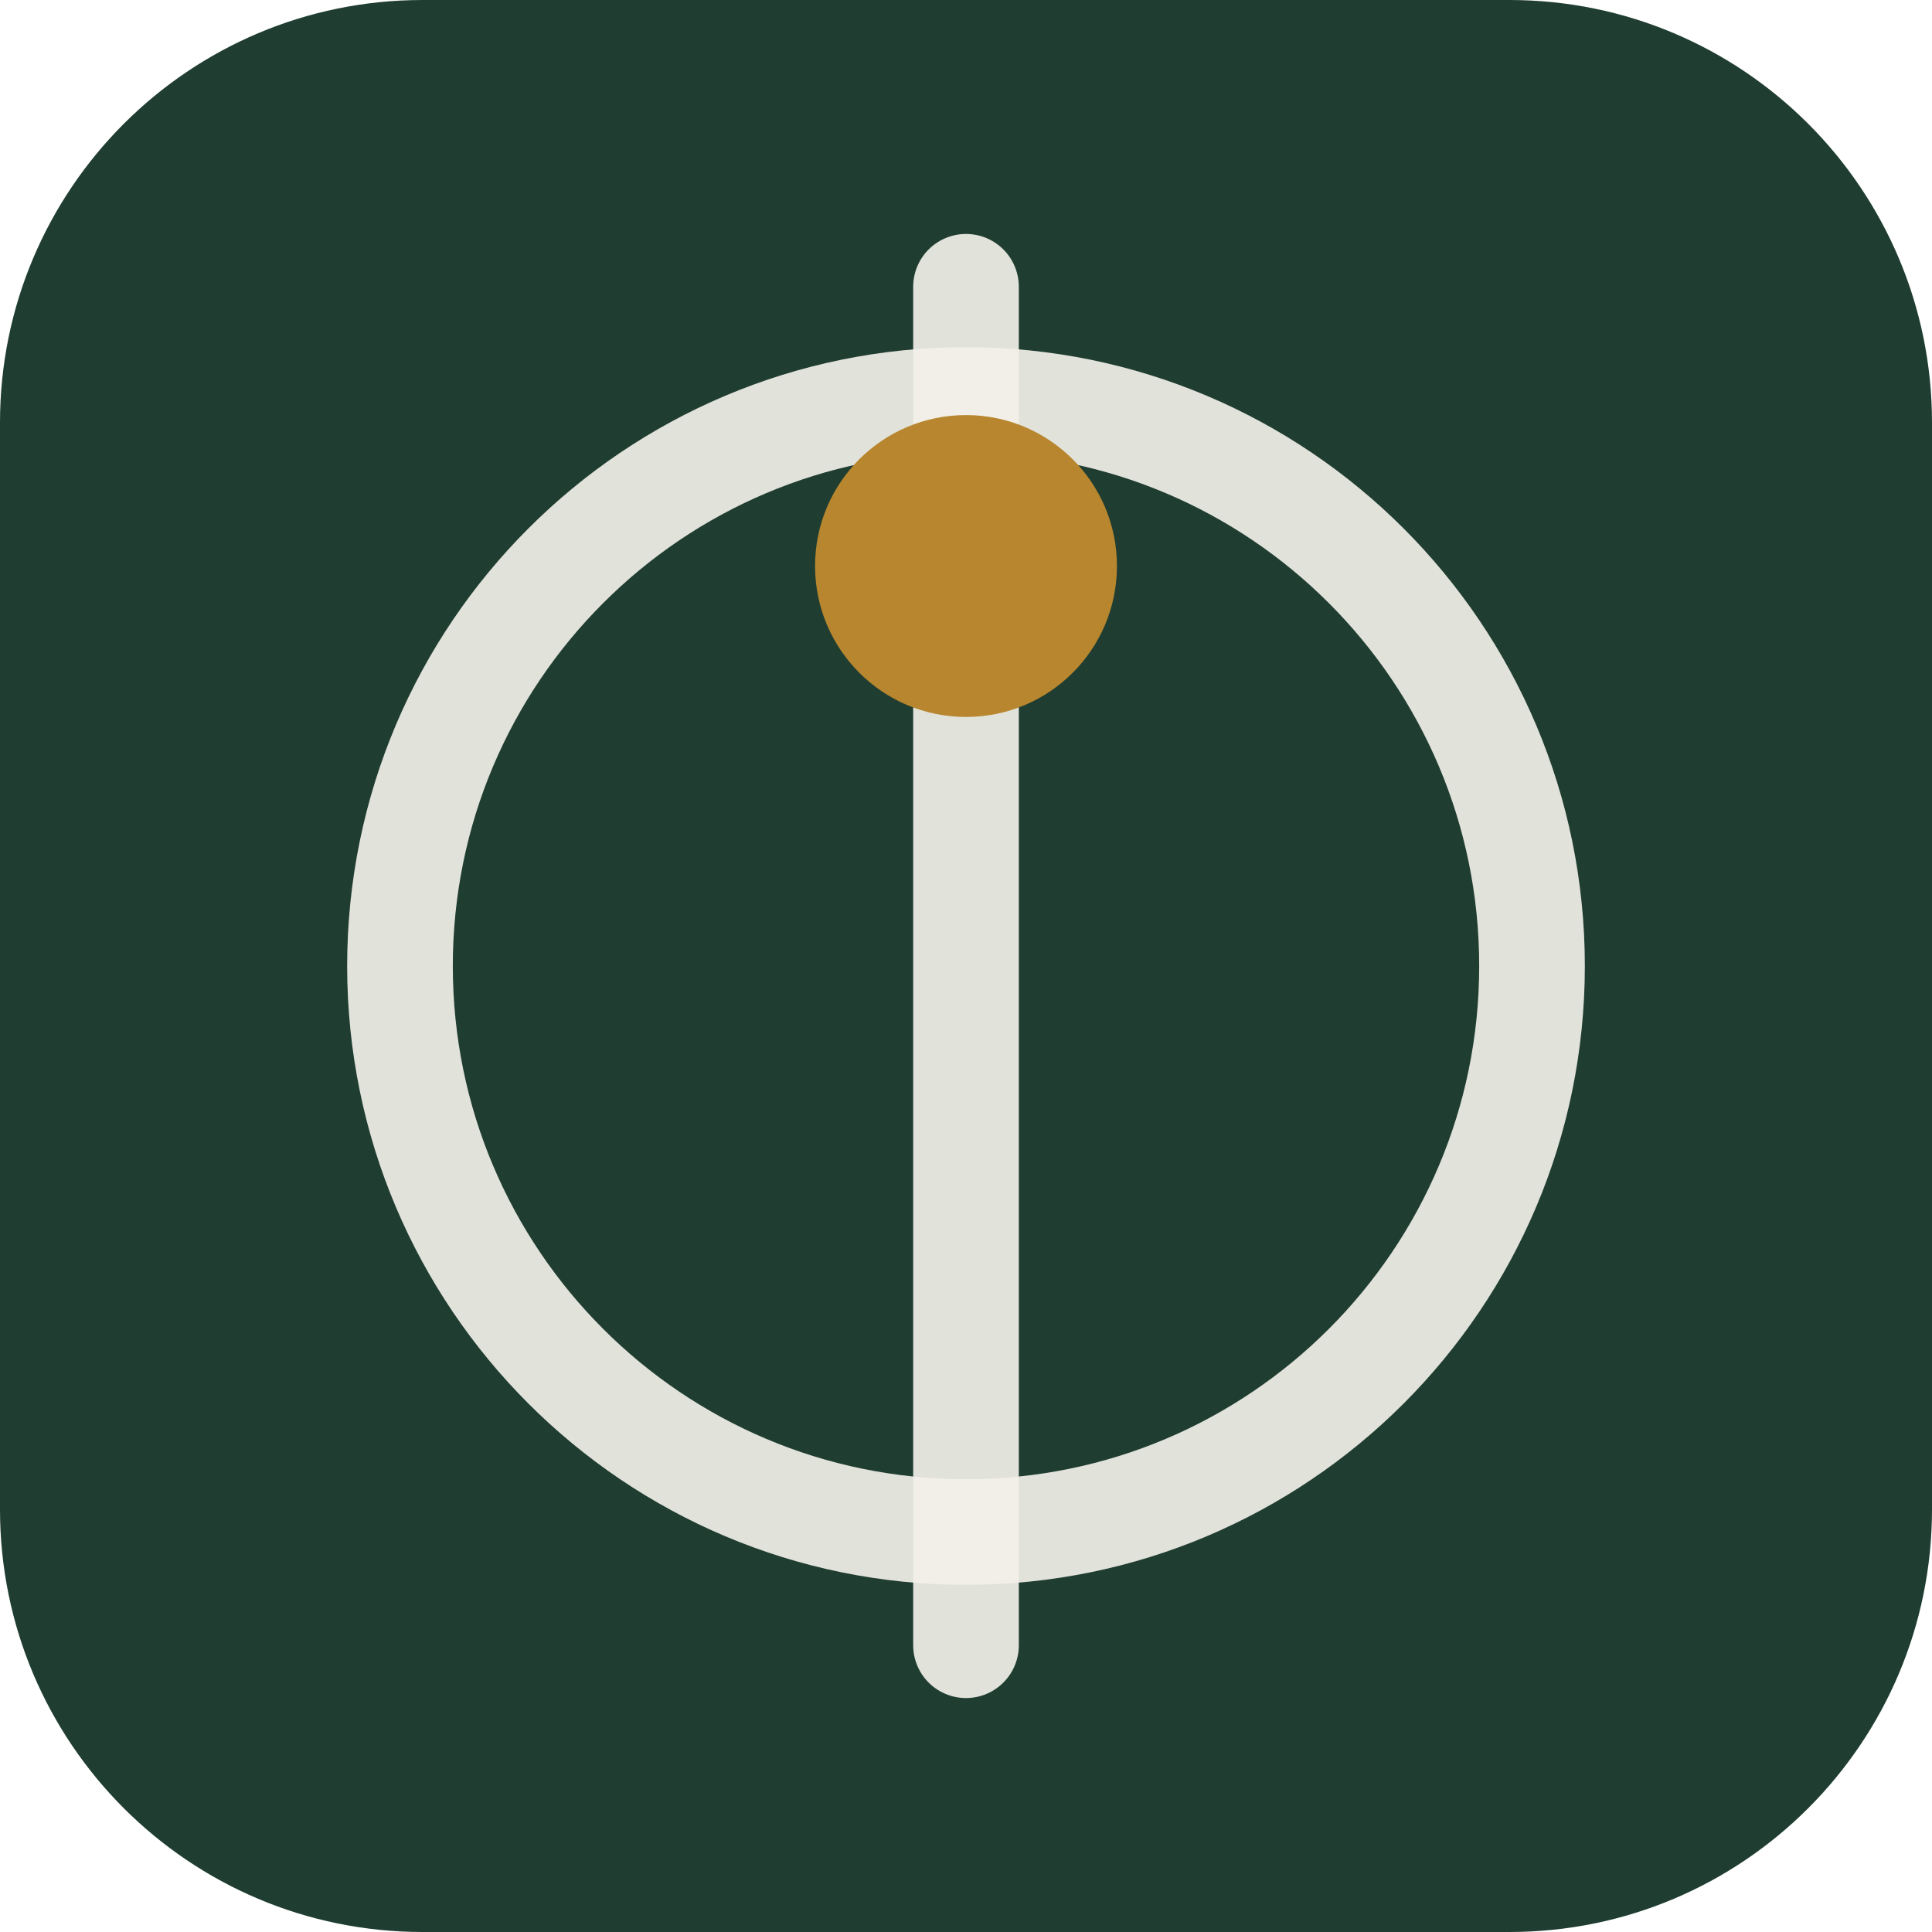
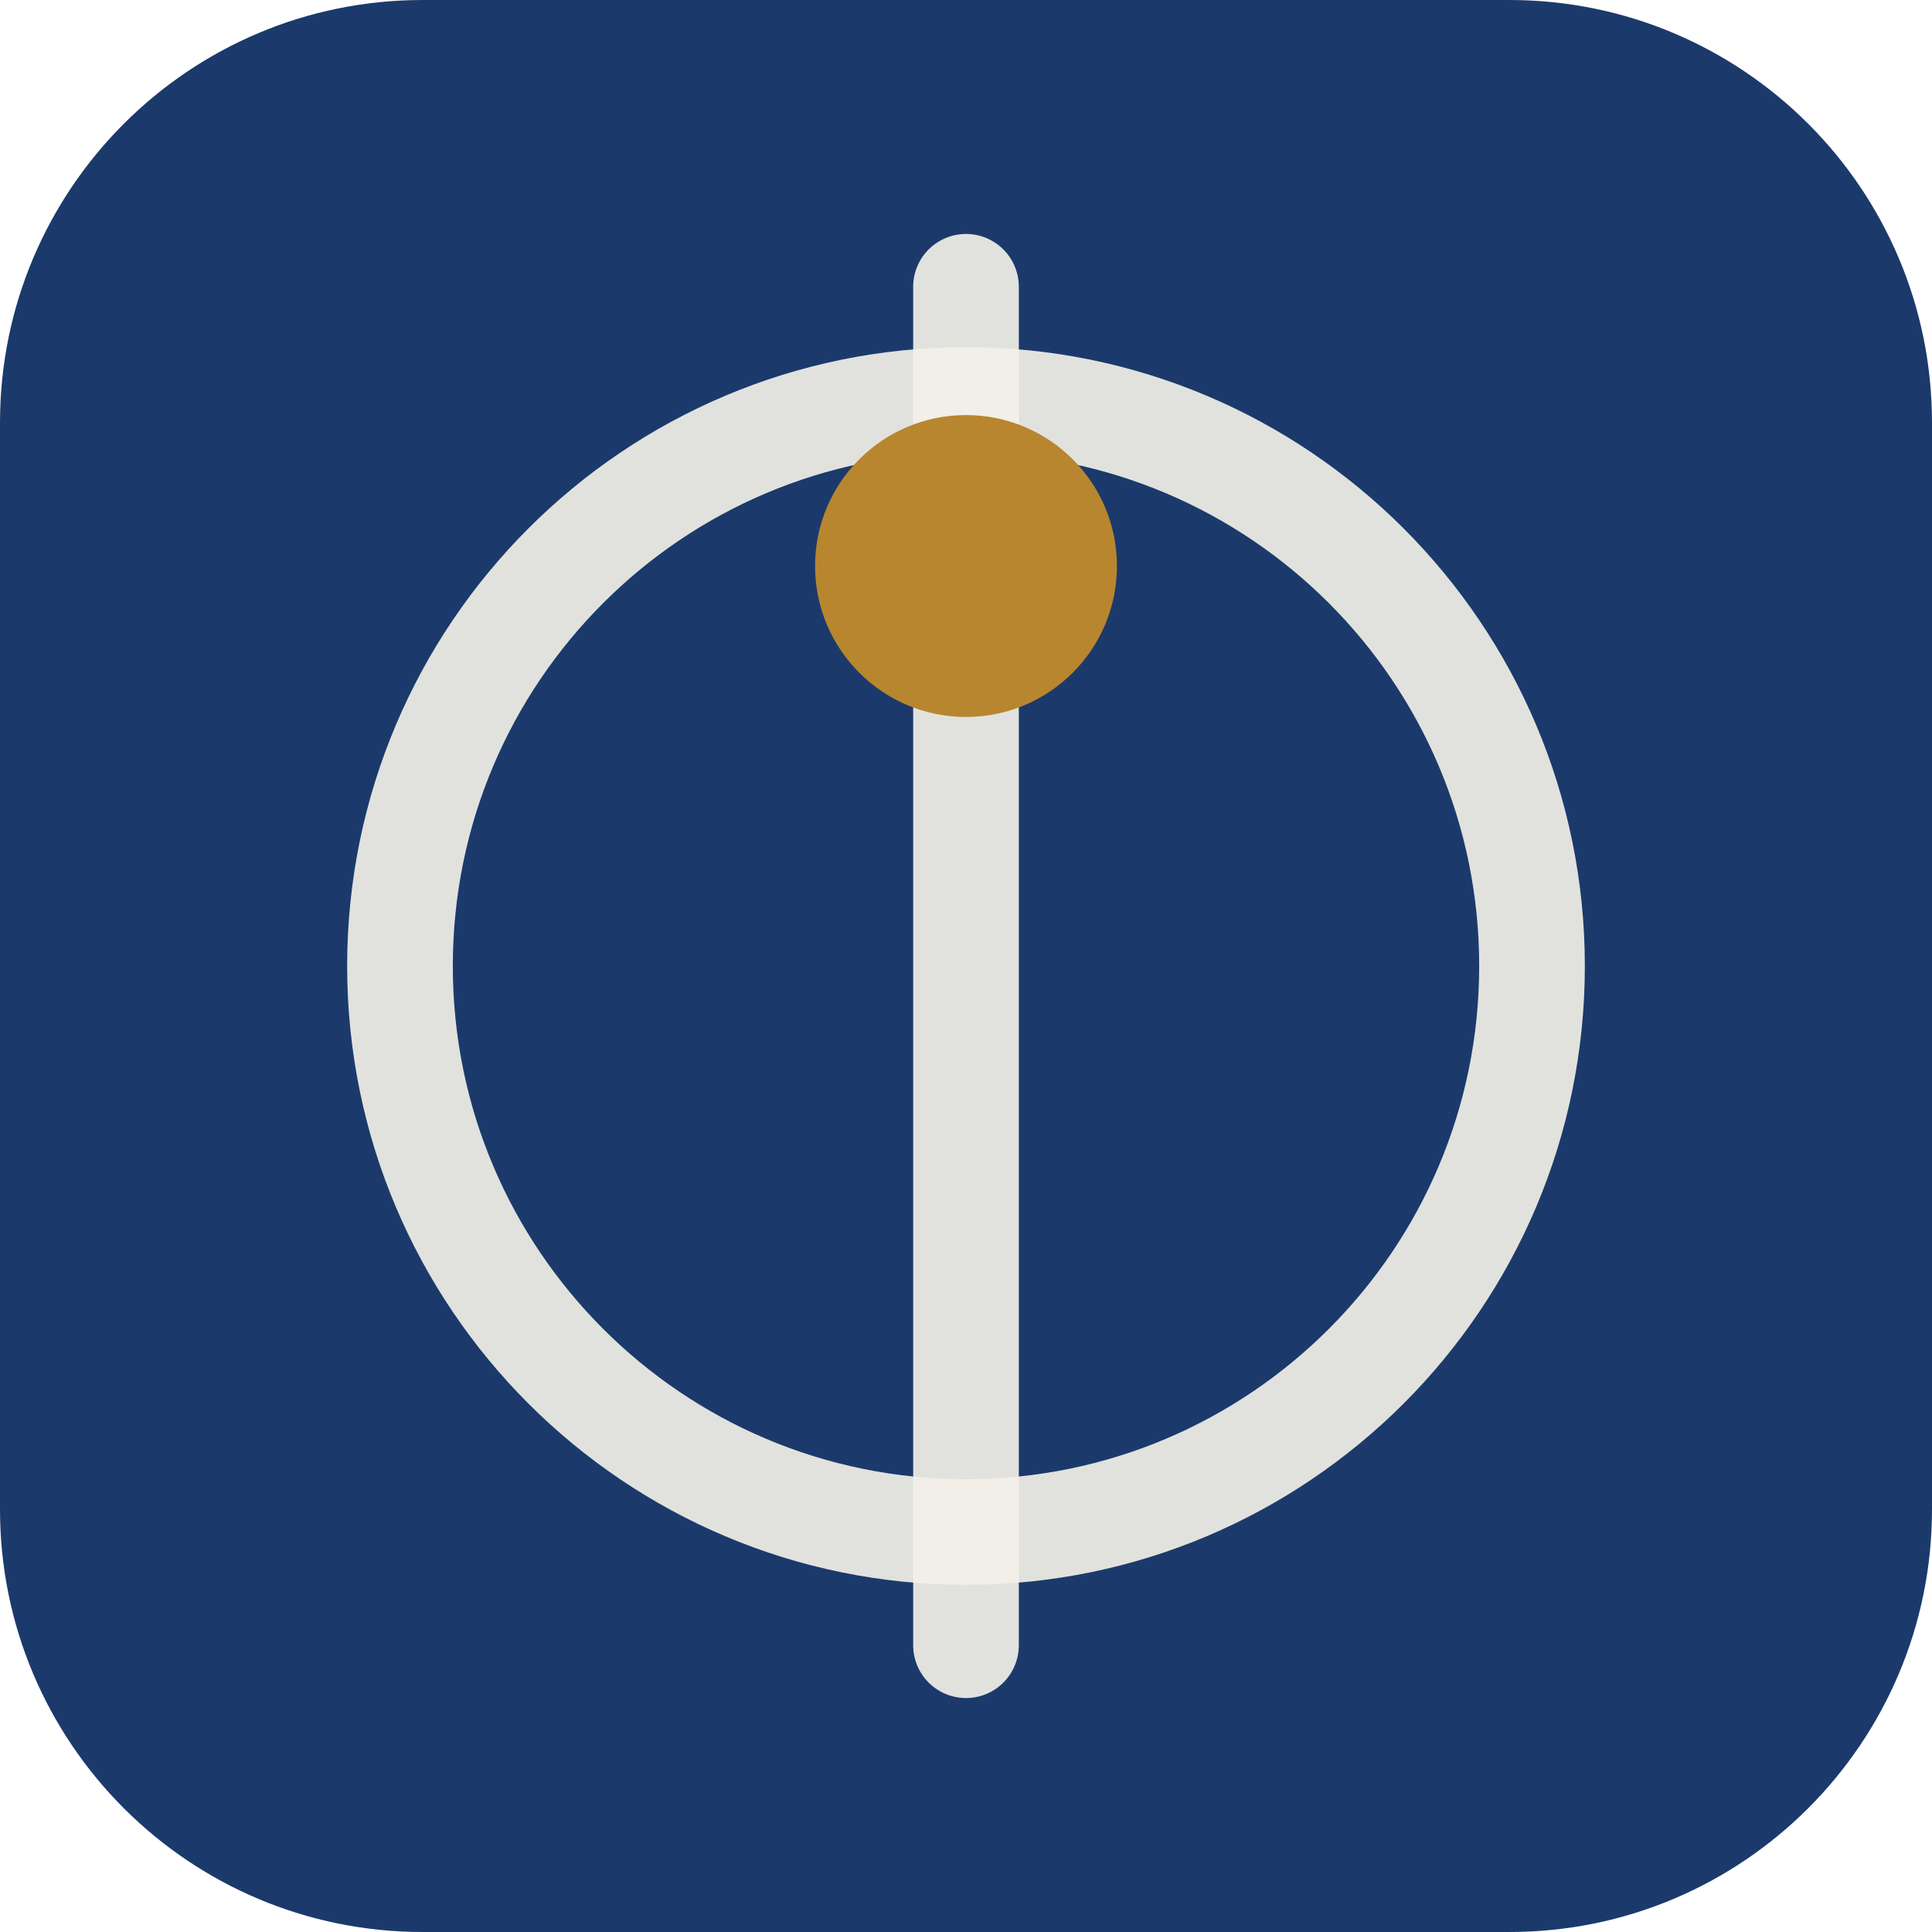
<svg xmlns="http://www.w3.org/2000/svg" width="512" height="512" viewBox="0 0 512 512" fill="none" role="img" aria-label="Meridian">
-   <rect width="512" height="512" rx="112" fill="#1F3D31" />
+   <rect width="512" height="512" rx="112" fill="#1B3A6B" />
  <circle cx="256" cy="256" r="150" stroke="#F2F0E8" stroke-width="28" opacity="0.92" />
  <path d="M256 76 V436" stroke="#F2F0E8" stroke-width="28" stroke-linecap="round" opacity="0.92" />
  <circle cx="256" cy="150" r="40" fill="#B8862E" />
</svg>
